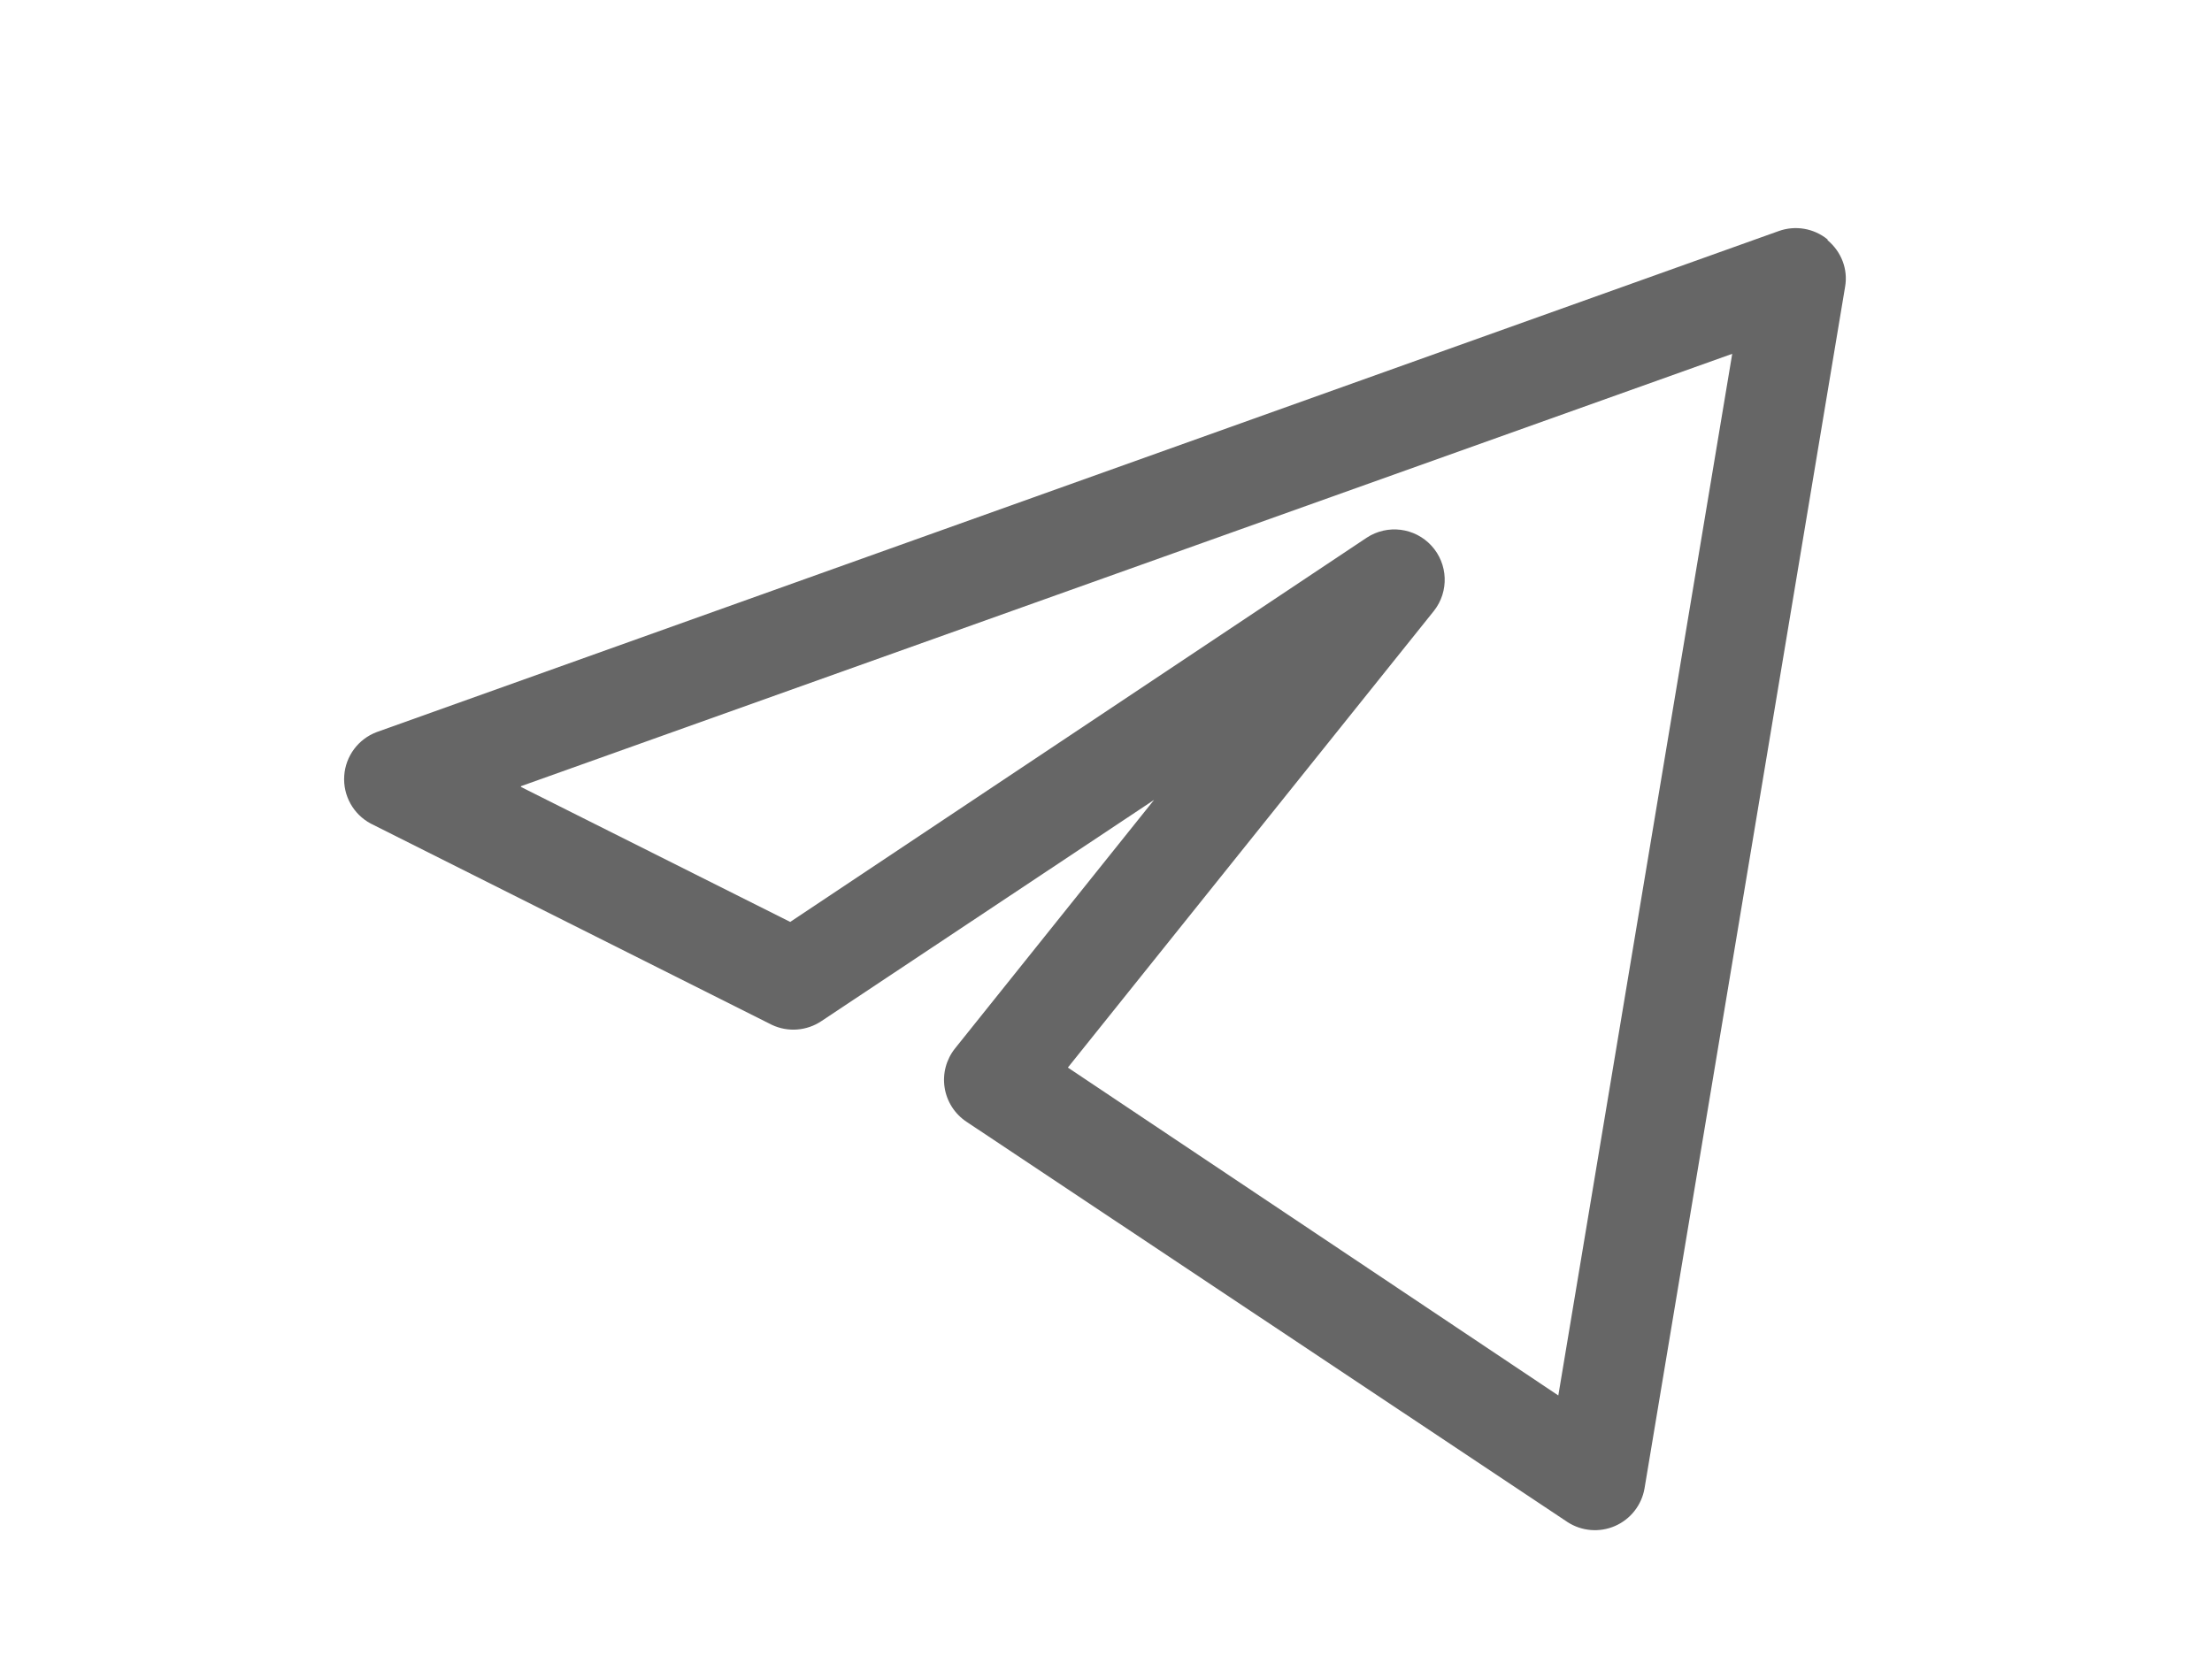
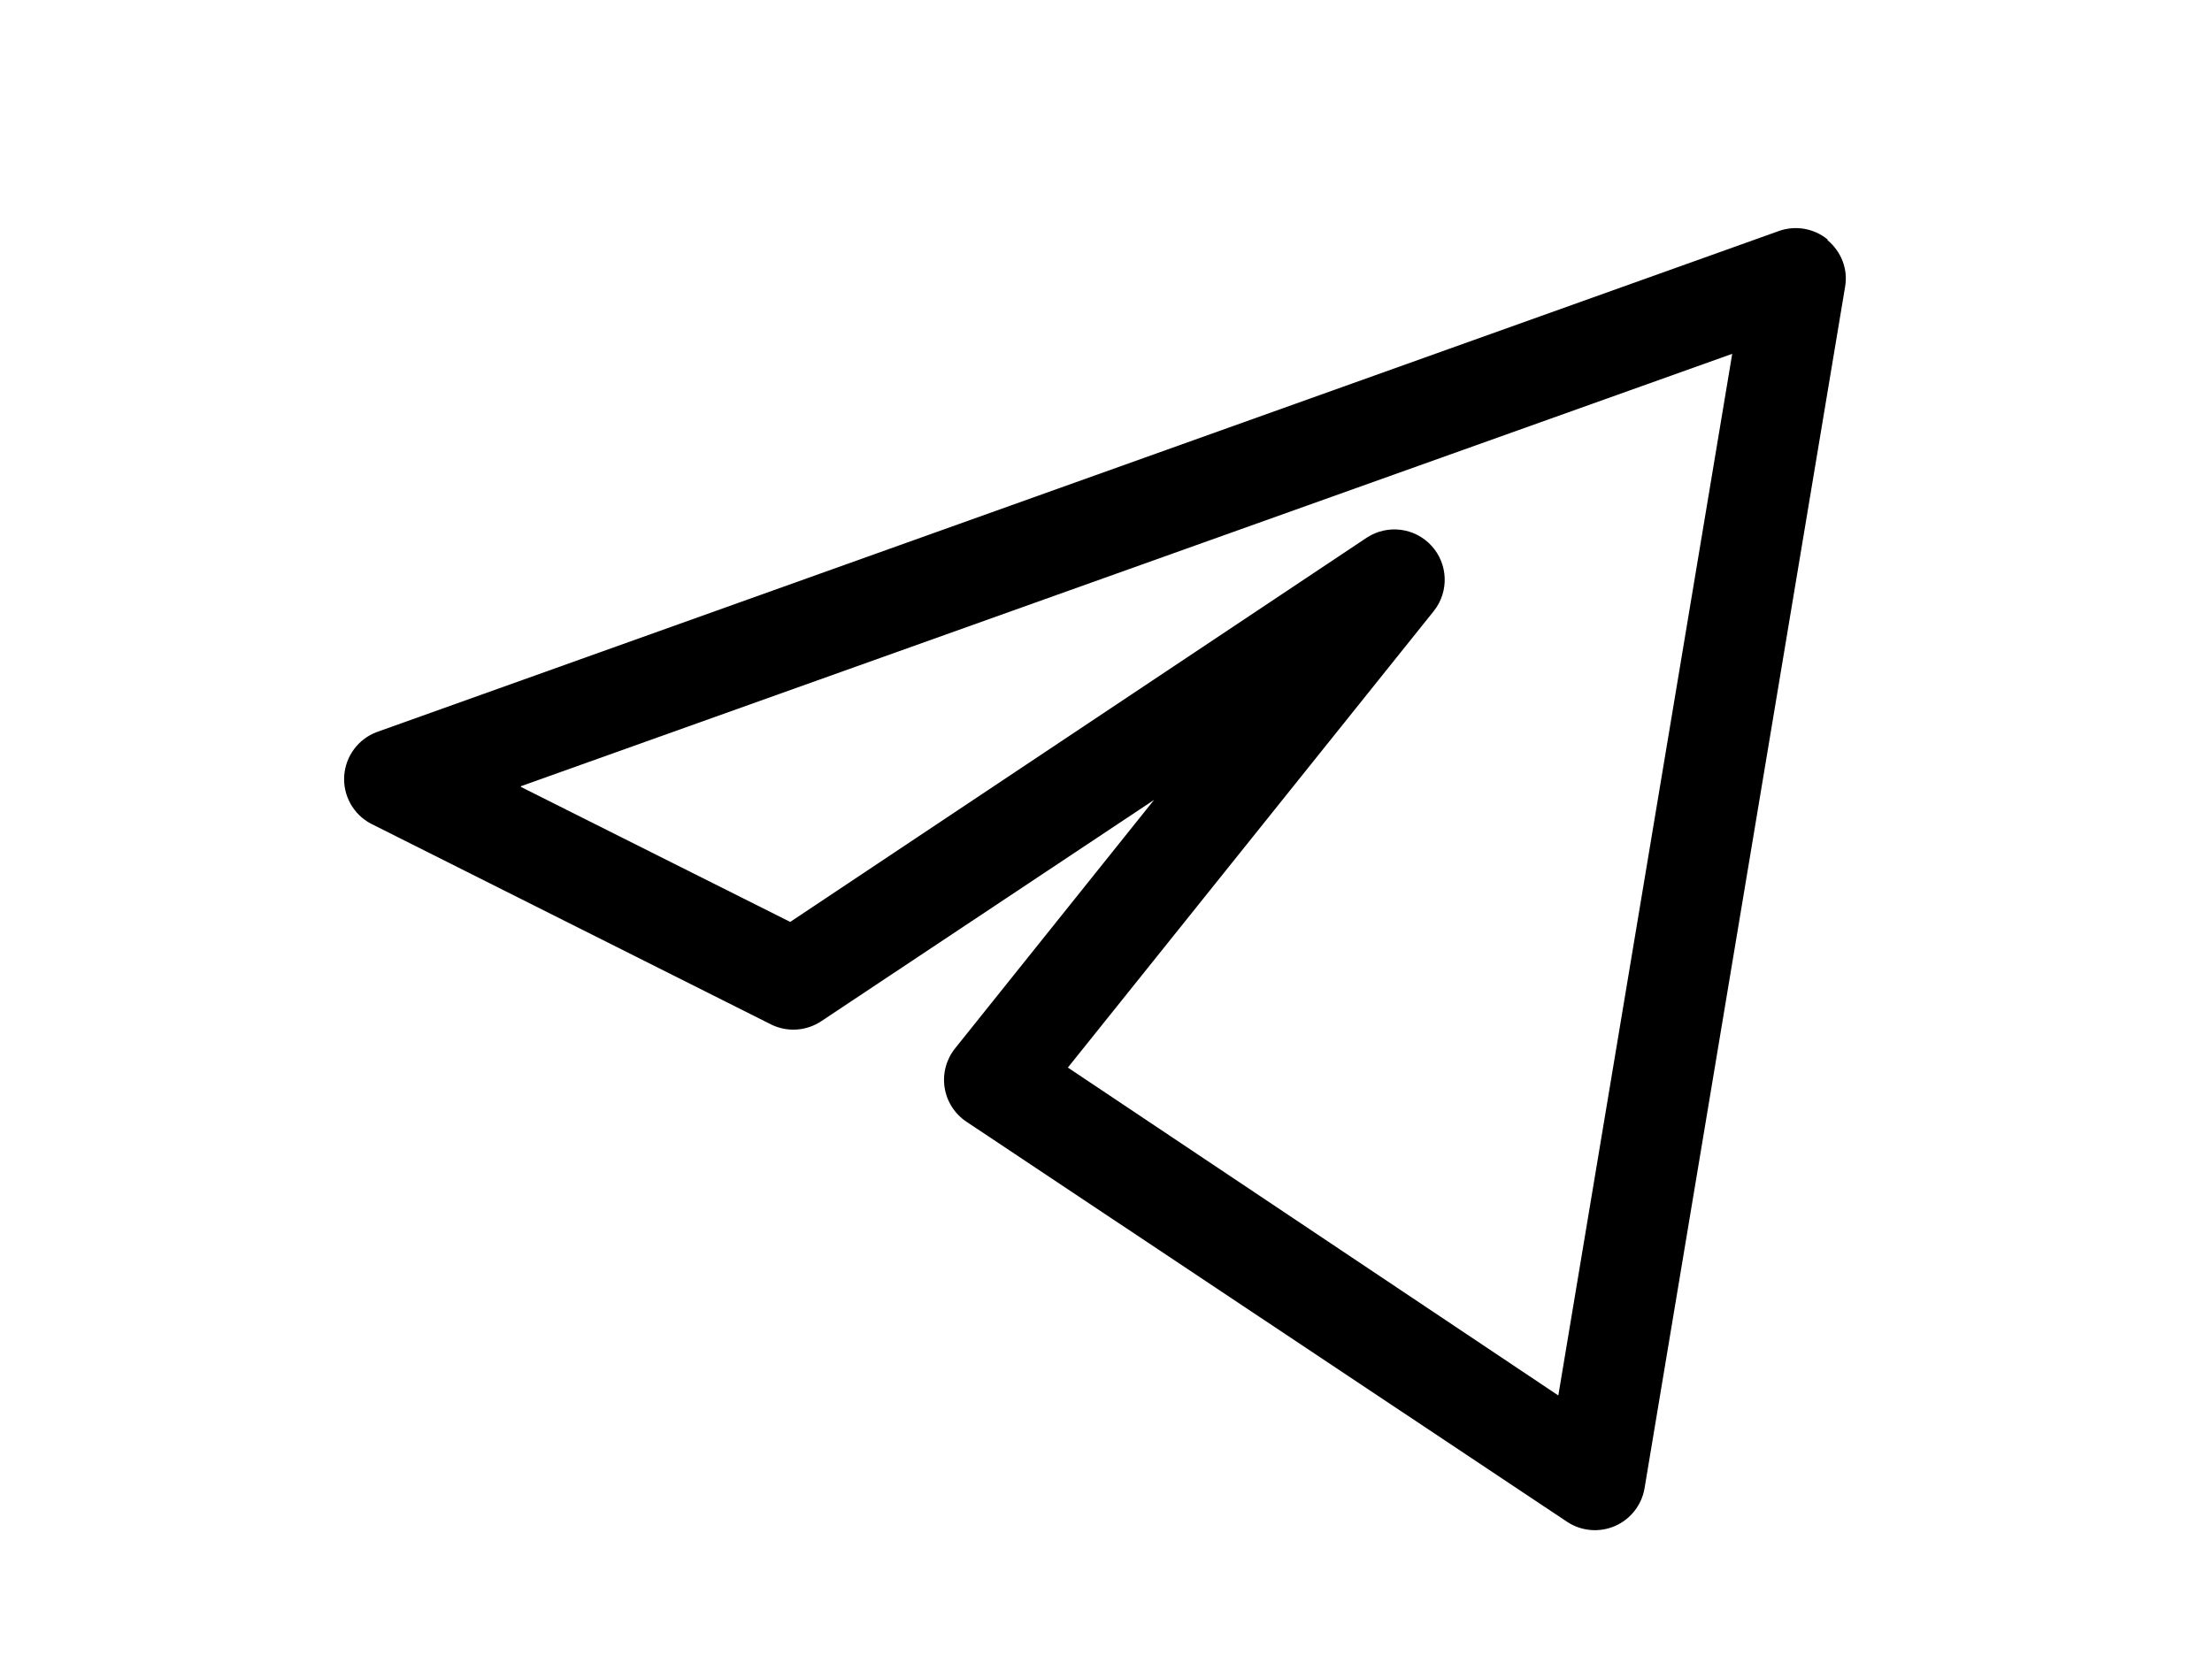
- <svg xmlns="http://www.w3.org/2000/svg" fill="none" viewBox="0 0 29 22">
-   <path fill-rule="evenodd" clip-rule="evenodd" d="M23.96 3.15c.18.15.27.38.23.61l-2.63 15.76a.66.66 0 0 1-1.01.44l-7.88-5.25a.66.66 0 0 1-.15-.96l2.61-3.26-4.36 2.9a.66.66 0 0 1-.65.05L4.86 10.8a.66.66 0 0 1 .08-1.2l18.38-6.57a.66.66 0 0 1 .64.11ZM6.83 10.32l3.53 1.77 7.56-5.04a.66.66 0 0 1 .88.96L14 14l6.43 4.3 2.28-13.66-15.88 5.67Z" fill="#666" />
+ <svg xmlns="http://www.w3.org/2000/svg" viewBox="0 0 29 22">
+   <path d="M23.96 3.15c.18.15.27.38.23.61l-2.63 15.76a.66.66 0 0 1-1.01.44l-7.88-5.25a.66.66 0 0 1-.15-.96l2.61-3.26-4.36 2.9a.66.66 0 0 1-.65.05L4.86 10.8a.66.66 0 0 1 .08-1.2l18.38-6.57a.66.66 0 0 1 .64.11ZM6.83 10.32l3.53 1.77 7.56-5.04a.66.66 0 0 1 .88.96L14 14l6.43 4.3 2.28-13.66-15.88 5.67Z" />
</svg>
